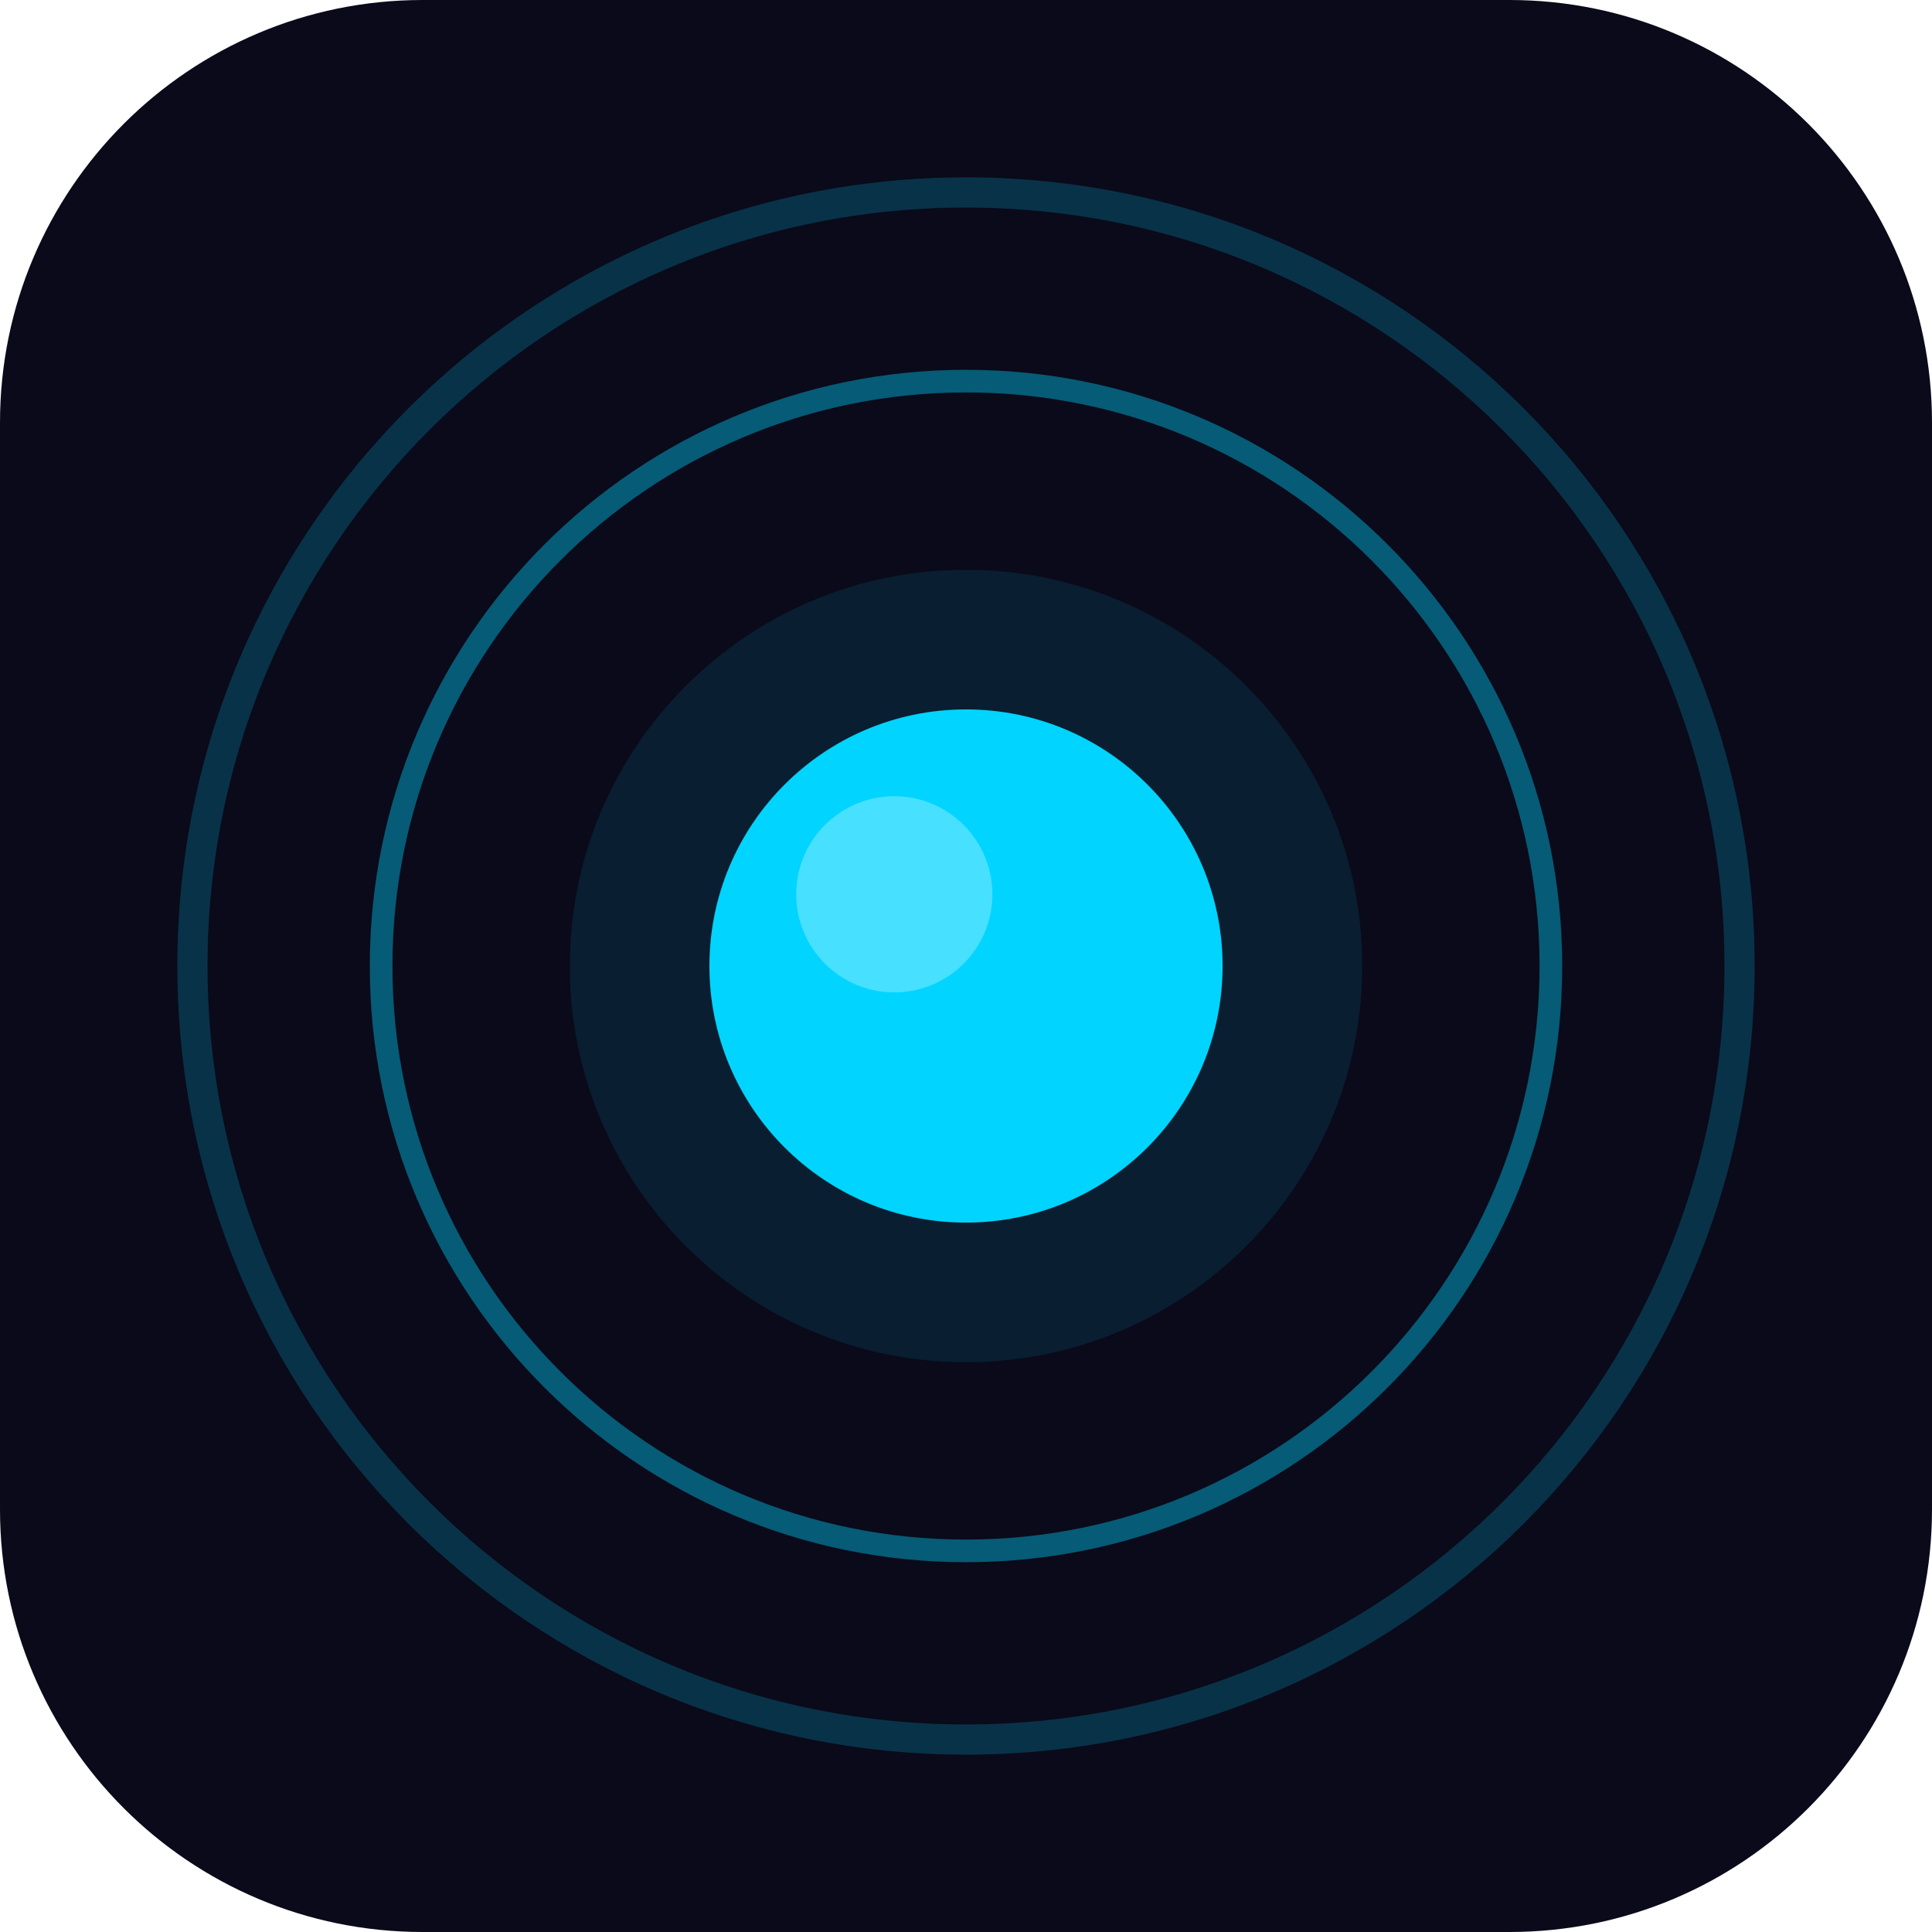
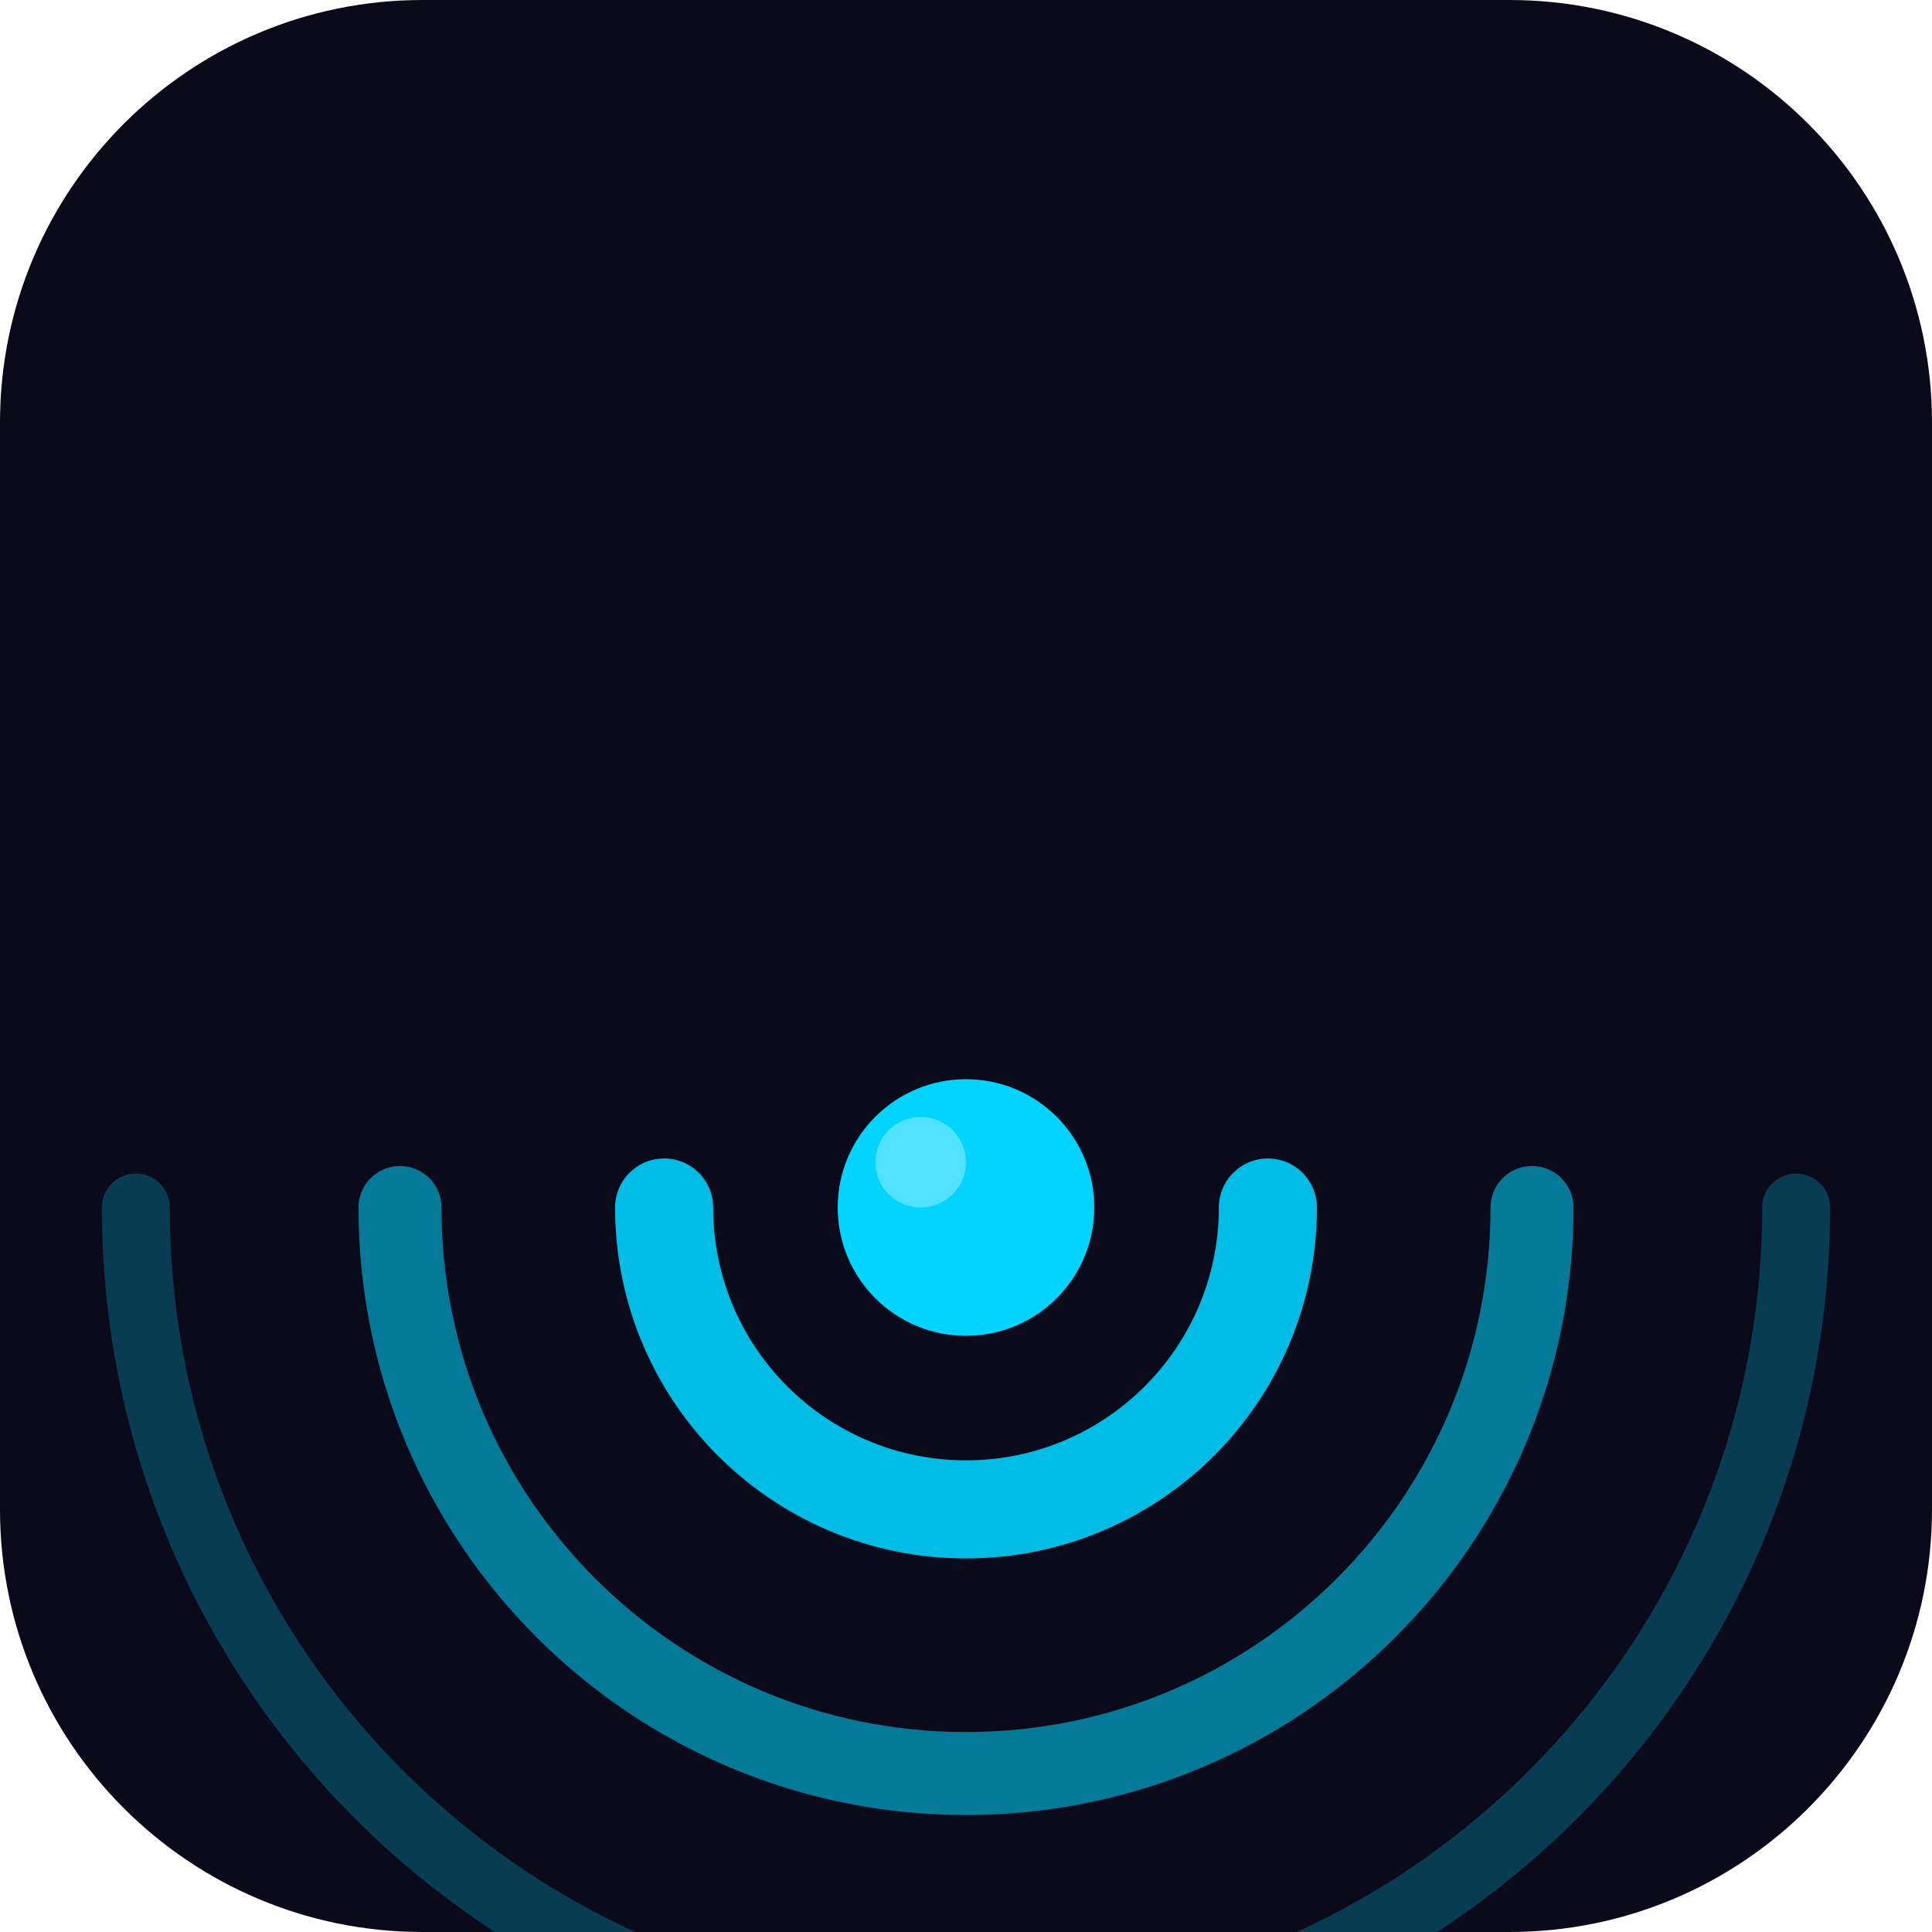
<svg xmlns="http://www.w3.org/2000/svg" viewBox="0 0 512 512">
  <rect width="512" height="512" rx="112" fill="#0a0a1a" />
-   <circle cx="256" cy="256" r="205" fill="none" stroke="#00d4ff" stroke-width="8" opacity="0.20" />
-   <circle cx="256" cy="256" r="155" fill="none" stroke="#00d4ff" stroke-width="6" opacity="0.40" />
-   <circle cx="256" cy="256" r="105" fill="rgba(0,212,255,0.10)" />
-   <circle cx="256" cy="256" r="68" fill="#00d4ff" />
-   <circle cx="237" cy="237" r="26" fill="rgba(255,255,255,0.28)" />
+   <path d="M 36 320 A 220 220 0 0 0 476 320" fill="none" stroke="#00d4ff" stroke-width="18" stroke-linecap="round" opacity="0.25" />
+   <path d="M 106 320 A 150 150 0 0 0 406 320" fill="none" stroke="#00d4ff" stroke-width="22" stroke-linecap="round" opacity="0.55" />
+   <path d="M 176 320 A 80 80 0 0 0 336 320" fill="none" stroke="#00d4ff" stroke-width="26" stroke-linecap="round" opacity="0.88" />
+   <circle cx="256" cy="320" r="34" fill="#00d4ff" />
+   <circle cx="244" cy="308" r="12" fill="rgba(255,255,255,0.32)" />
</svg>
